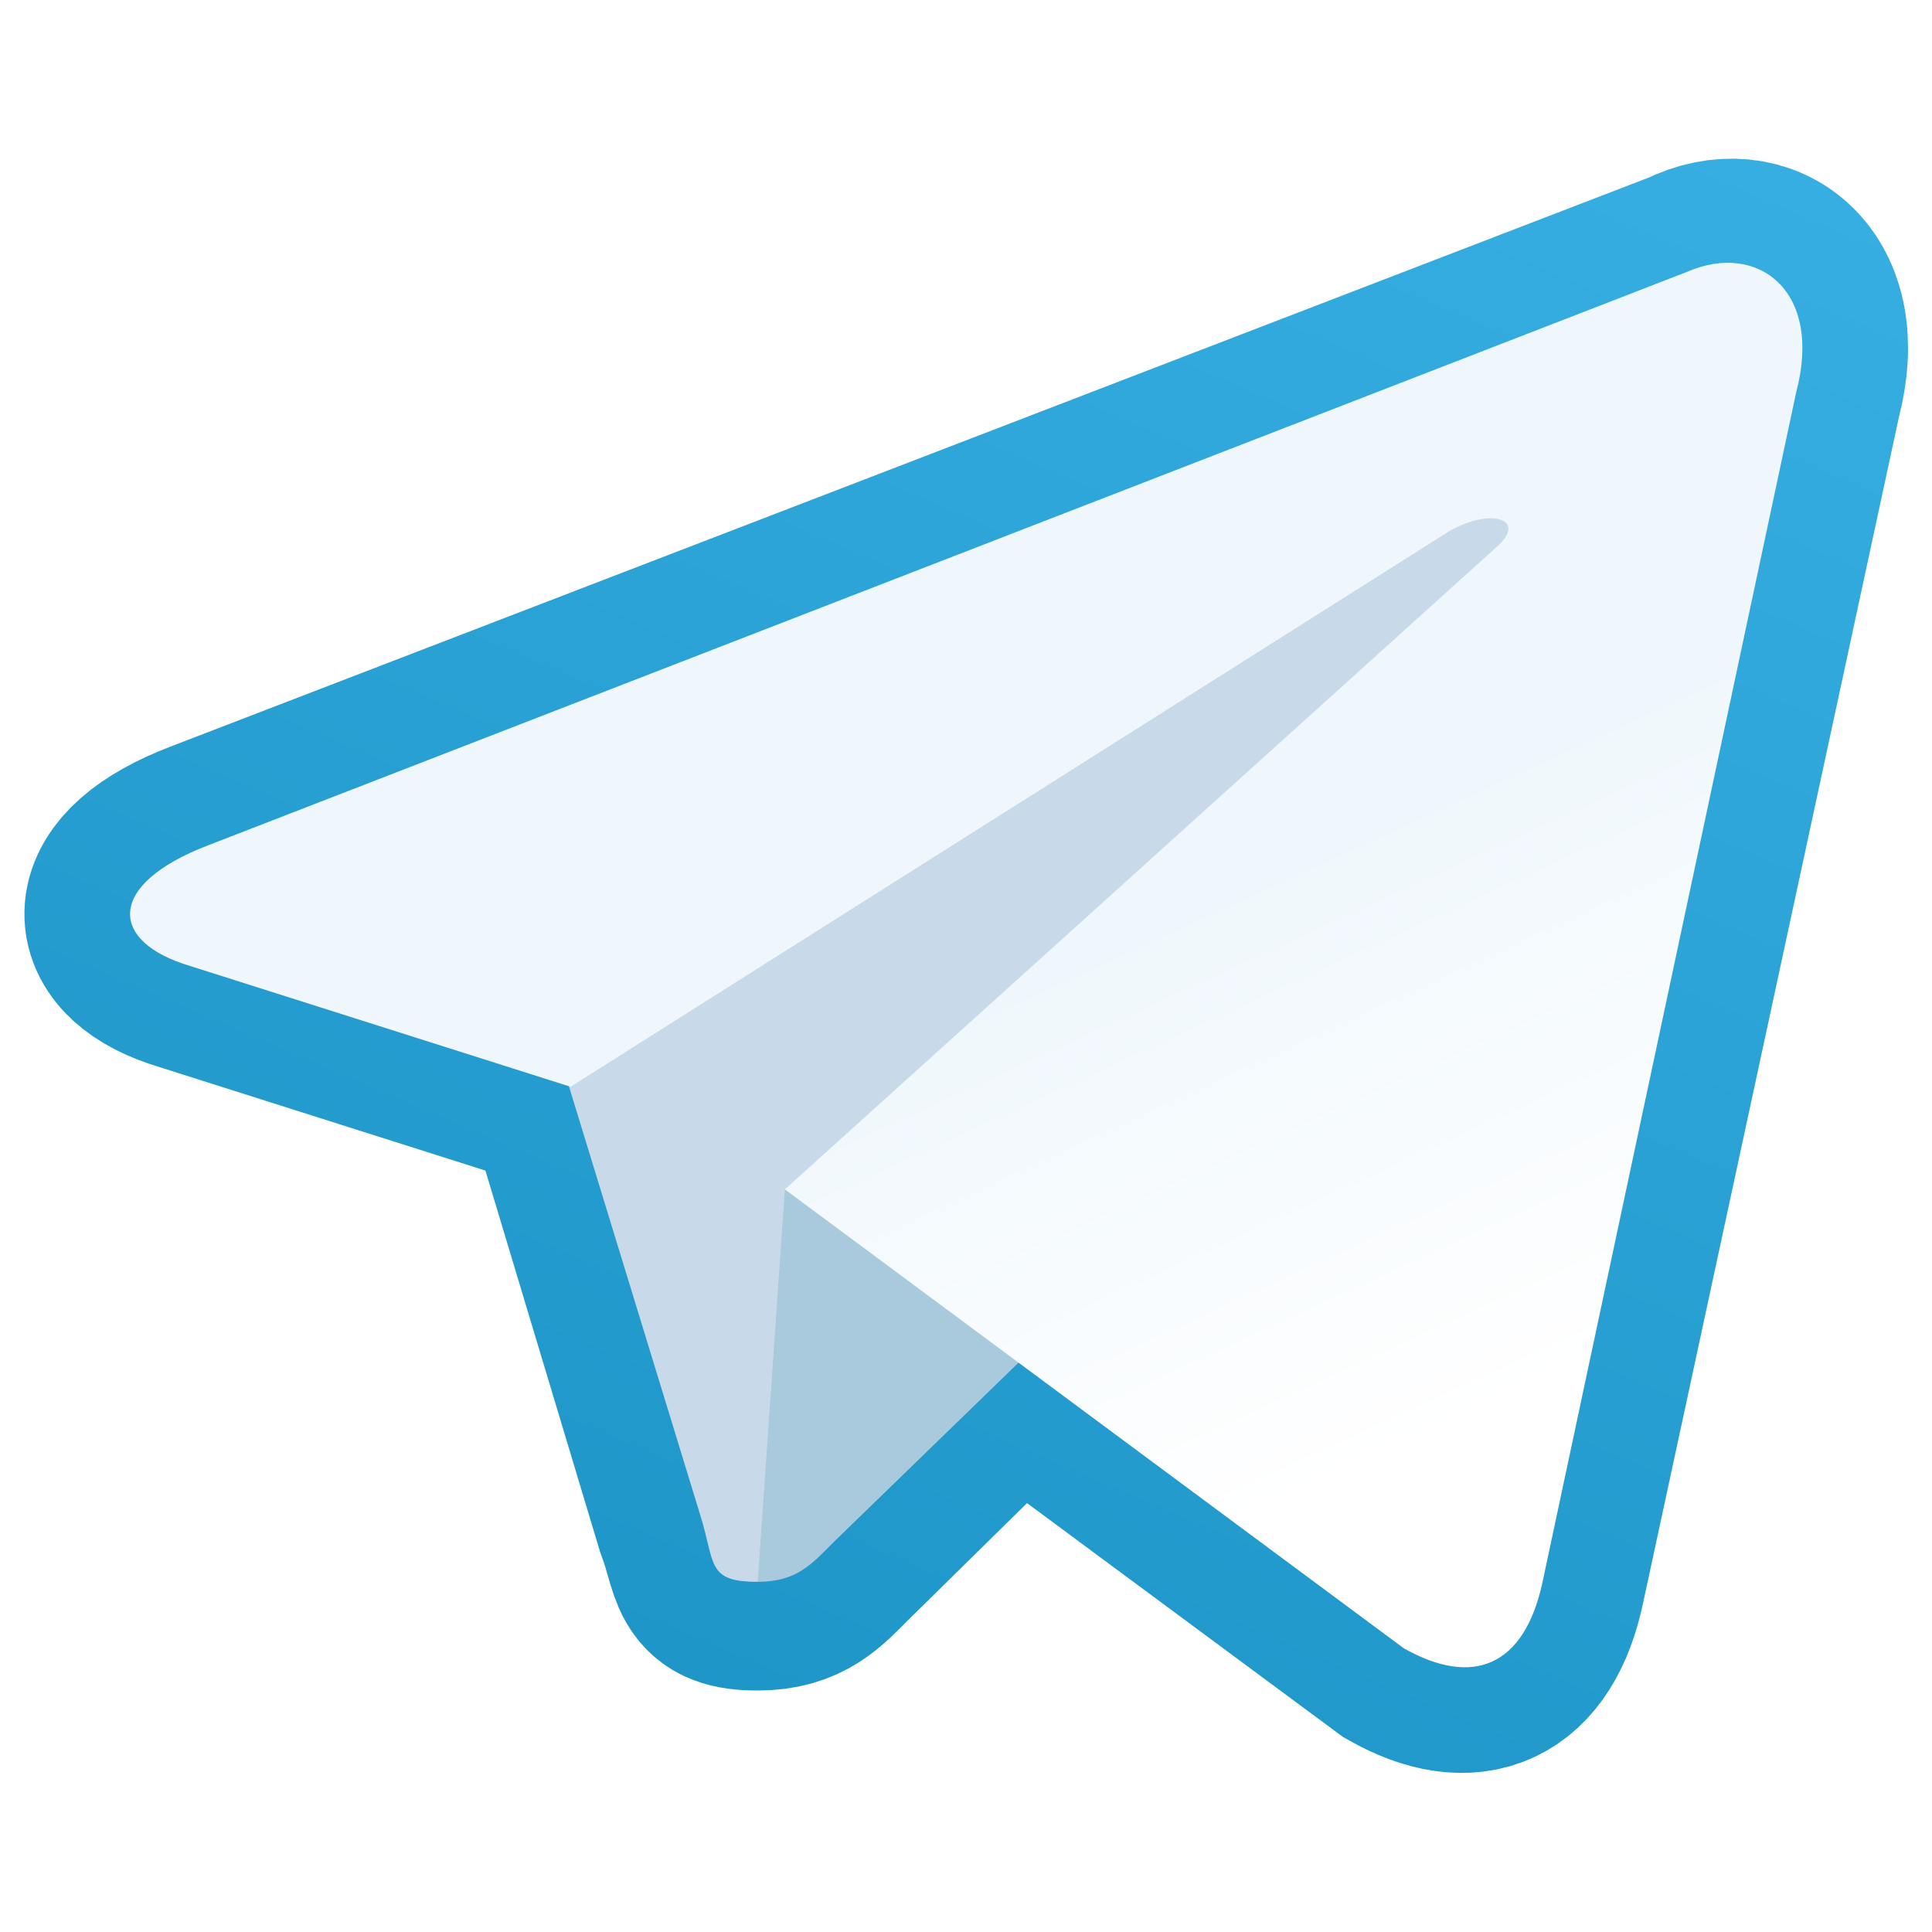
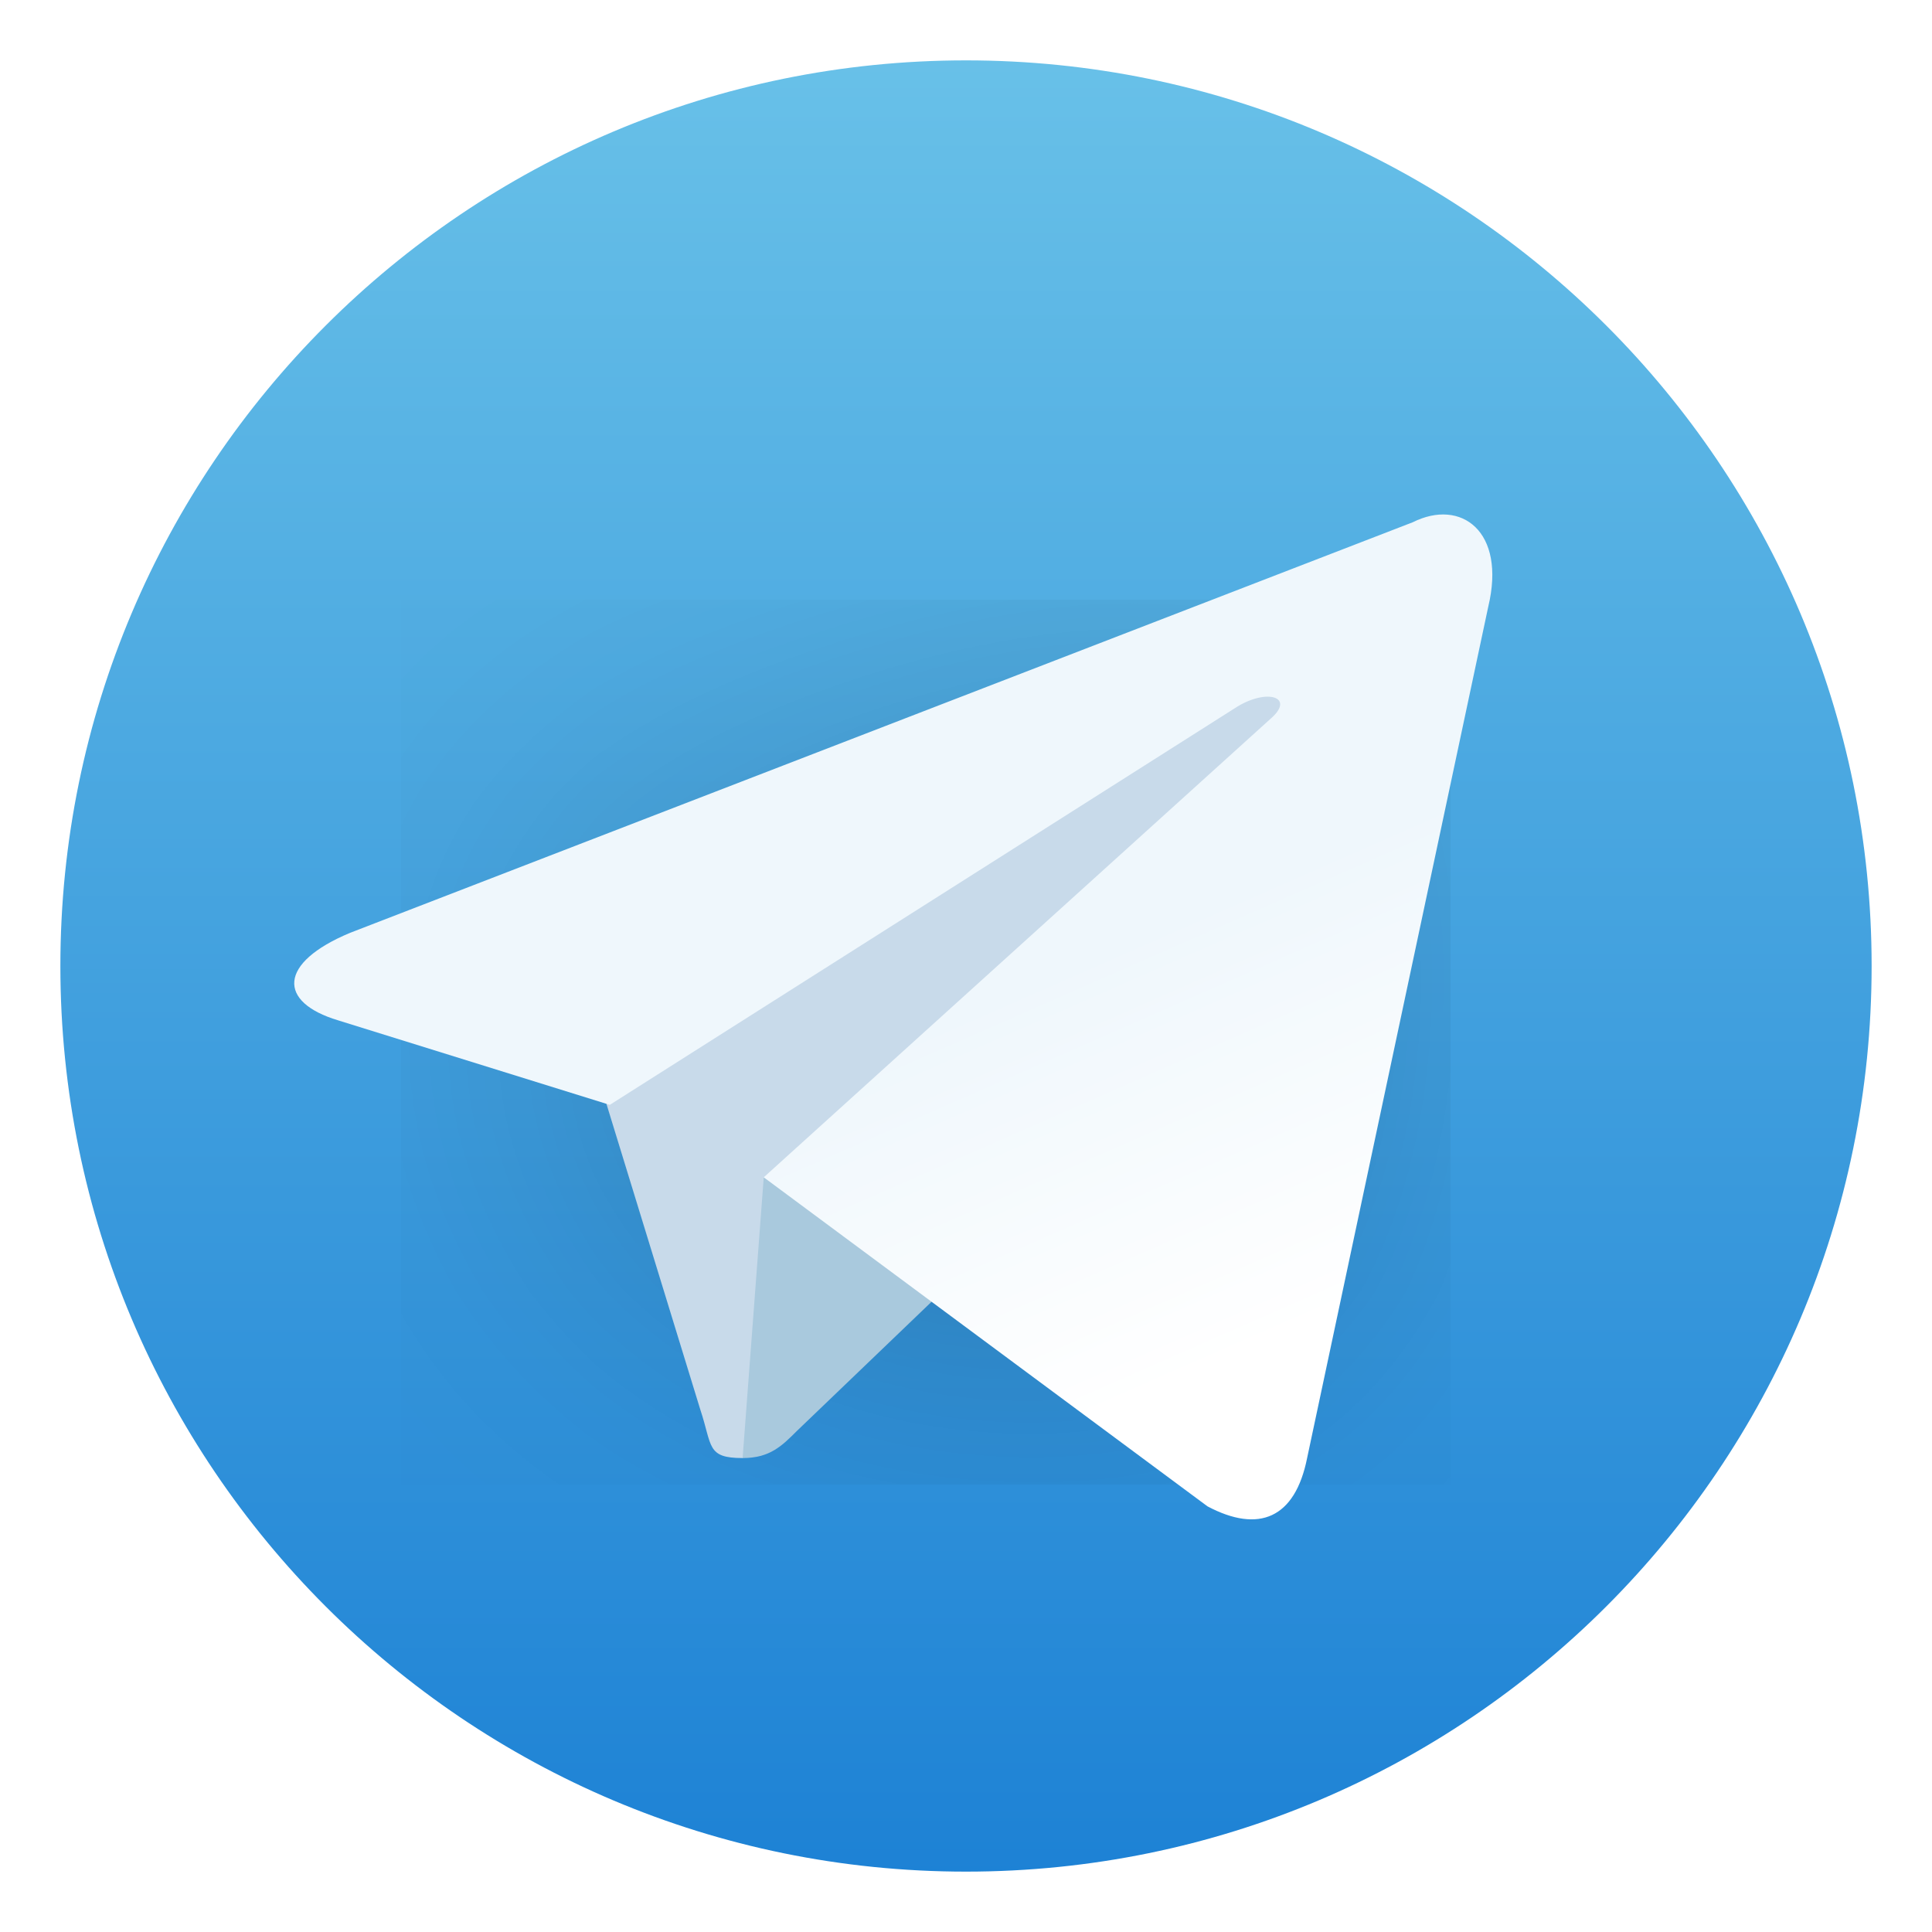
- <svg xmlns="http://www.w3.org/2000/svg" version="1.1" id="Layer_2" x="0px" y="0px" viewBox="0 0 64 64" style="enable-background:new 0 0 64 64;" xml:space="preserve">
+ <svg xmlns="http://www.w3.org/2000/svg" version="1.1" id="Gimp" image-rendering="optimizeSpeed" x="0px" y="0px" viewBox="0 0 64 64" style="enable-background:new 0 0 64 64;" xml:space="preserve">
  <style type="text/css">
- 	.st0{fill:none;stroke:url(#SVGID_1_);stroke-width:7;stroke-miterlimit:10;}
- 	.st1{fill:#C8DAEA;}
- 	.st2{fill:#A9C9DD;}
- 	.st3{fill:url(#SVGID_2_);}
+ 	.st0{fill:url(#SVGID_1_);}
+ 	.st1{opacity:0.2;filter:url(#b);}
+ 	.st2{fill:#C8DAEA;}
+ 	.st3{fill:#A9C9DD;}
+ 	.st4{fill:url(#SVGID_2_);}
</style>
-   <linearGradient id="SVGID_1_" gradientUnits="userSpaceOnUse" x1="45.6" y1="-0.283" x2="21.861" y2="55.103">
-     <stop offset="0" style="stop-color:#37AEE2" />
-     <stop offset="1" style="stop-color:#1E96C8" />
+   <filter color-interpolation-filters="sRGB" height="1.079" id="b" width="1.066" x="-.033" y="-.039">
+     <feGaussianBlur stdDeviation="1.8" />
+   </filter>
+   <linearGradient id="SVGID_1_" gradientUnits="userSpaceOnUse" x1="14122.94" y1="-7382.444" x2="14122.94" y2="-8402.444" gradientTransform="matrix(6.376200e-02 0 0 -6.376200e-02 -868.5068 -471.1424)">
+     <stop offset="0" style="stop-color:#6BC3E9" />
+     <stop offset="1" style="stop-color:#1A7FD4" />
  </linearGradient>
-   <path class="st0" d="M56,9.1L6.9,28c-3.4,1.3-3.3,3.2-0.6,4L18.9,36l4.3,14.3c0.6,1.6,0.3,2.2,1.9,2.2c1.3,0,1.8-0.6,2.5-1.3l6.1-6  l12.7,9.4c2.3,1.3,4,0.6,4.6-2.2L59.5,13C60.4,9.6,58.2,8,56,9.1z" />
+   <circle class="st0" cx="32" cy="32" r="30" />
+   <g transform="matrix(3.9208 0 0 3.9208 41 52)" class="st1">
+     <path d="M-3.7-1.4c-0.2,0-0.2-0.1-0.3-0.3l-0.7-2.4l5.6-3.3" />
+     <path d="M-3.7-1.4c0.2,0,0.3-0.1,0.4-0.2l1-1l-1.3-0.8" />
+     <path d="M-3.6-3.4l3.1,2.3C-0.1-0.9,0.1-1,0.2-1.4l1.3-5.9c0.1-0.5-0.2-0.7-0.5-0.6l-7.4,2.8c-0.5,0.2-0.5,0.5-0.1,0.6l1.9,0.6   l4.4-2.8C-0.1-6.8,0.1-6.7,0-6.6" />
+   </g>
  <g>
-     <path class="st1" d="M25.1,52.4c-1.7,0-1.4-0.6-1.9-2.2l-4.9-16l37.4-22.2" />
-     <path class="st2" d="M25.1,52.4c1.3,0,1.8-0.6,2.5-1.3l6.8-6.6L26,39.4" />
-     <linearGradient id="SVGID_2_" gradientUnits="userSpaceOnUse" x1="-475.413" y1="541.006" x2="-475.331" y2="540.851" gradientTransform="matrix(130.4927 0 0 -109.4496 62075.941 59243.211)">
+     <path class="st2" d="M24.6,48.3c-1.2,0-1-0.4-1.4-1.6l-3.5-11.4l26.7-15.9" />
+     <path class="st3" d="M24.6,48.3c0.9,0,1.3-0.4,1.8-0.9l4.9-4.7L25.3,39" />
+     <linearGradient id="SVGID_2_" gradientUnits="userSpaceOnUse" x1="2585.654" y1="-1774.63" x2="2613.459" y2="-1827.688" gradientTransform="matrix(0.273 0 0 -0.229 -671.9495 -373.8079)">
      <stop offset="0" style="stop-color:#EFF7FC" />
      <stop offset="1" style="stop-color:#FFFFFF" />
    </linearGradient>
-     <path class="st3" d="M26,39.4l20.5,15.2c2.3,1.3,4,0.6,4.6-2.2L59.5,13c0.9-3.4-1.3-5-3.6-4L6.9,28c-3.4,1.3-3.3,3.2-0.6,4L18.9,36   L48,17.6c1.4-0.8,2.6-0.4,1.6,0.5" />
+     <path class="st4" d="M25.3,39l14.7,10.9c1.7,0.9,2.9,0.4,3.3-1.6l6-28.2c0.6-2.5-0.9-3.6-2.5-2.8L11.6,30.9c-2.4,1-2.4,2.3-0.4,2.9   l9,2.8L41,23.4c1-0.6,1.9-0.3,1.1,0.4" />
  </g>
</svg>
